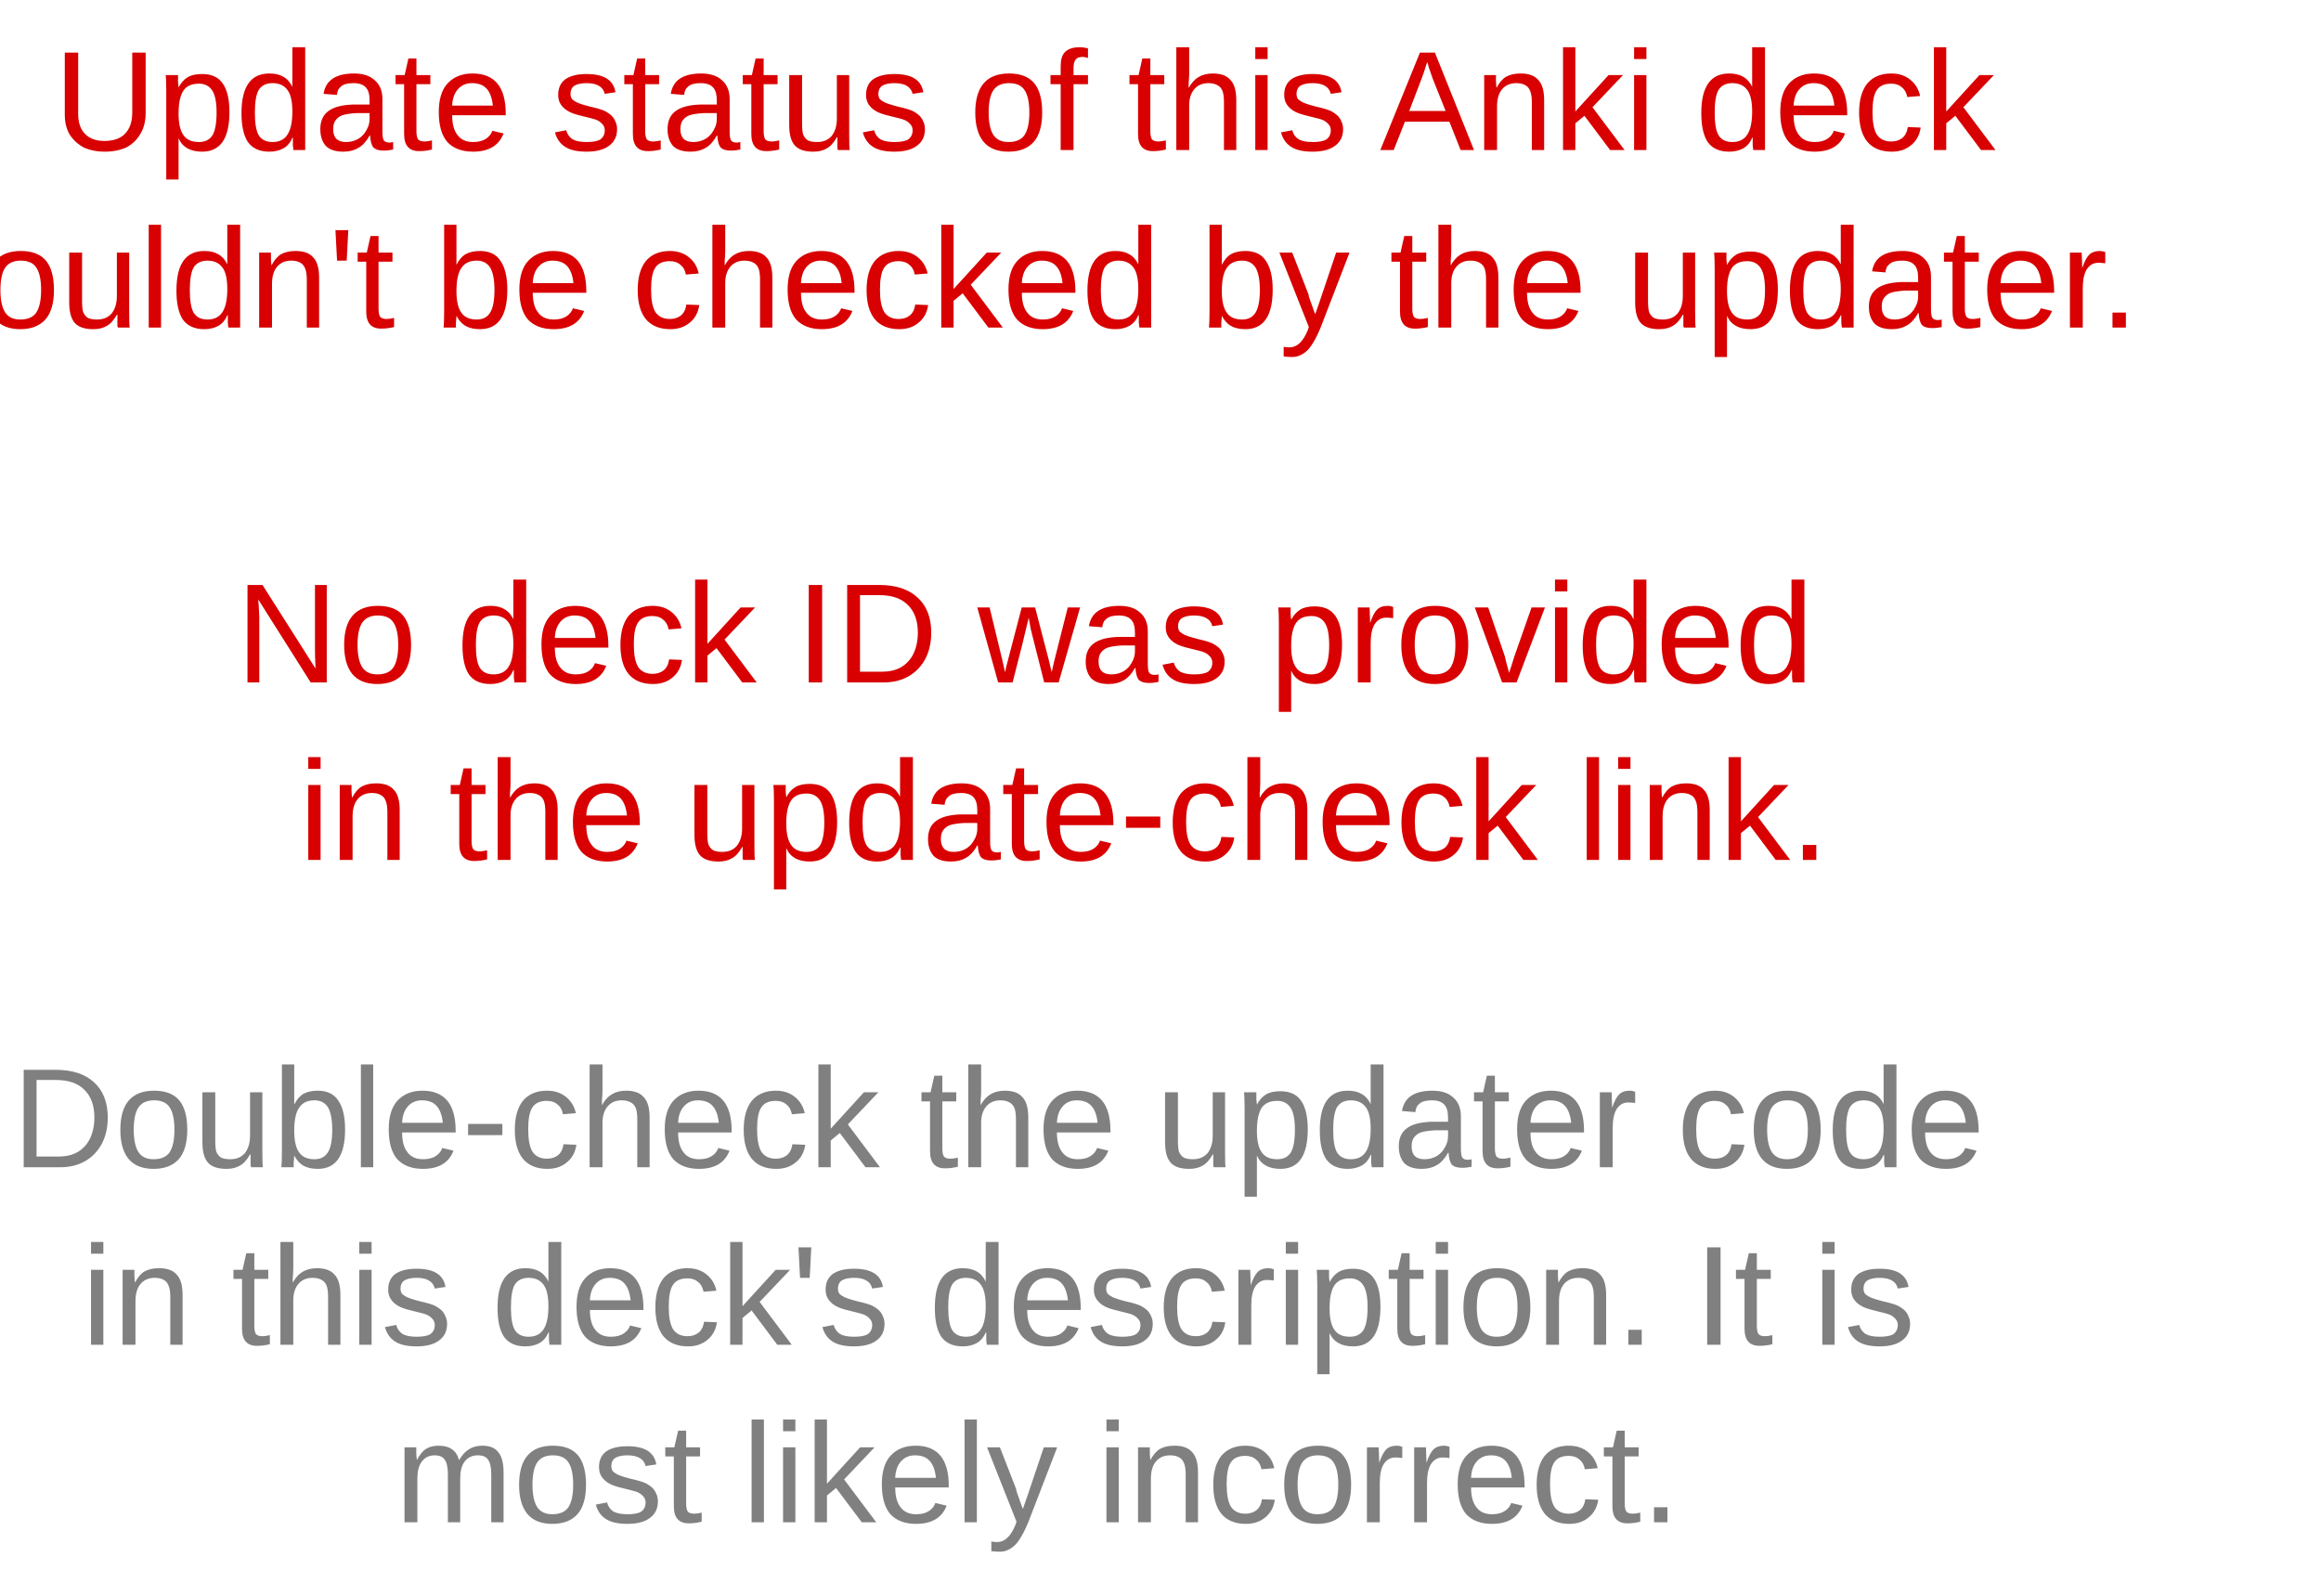
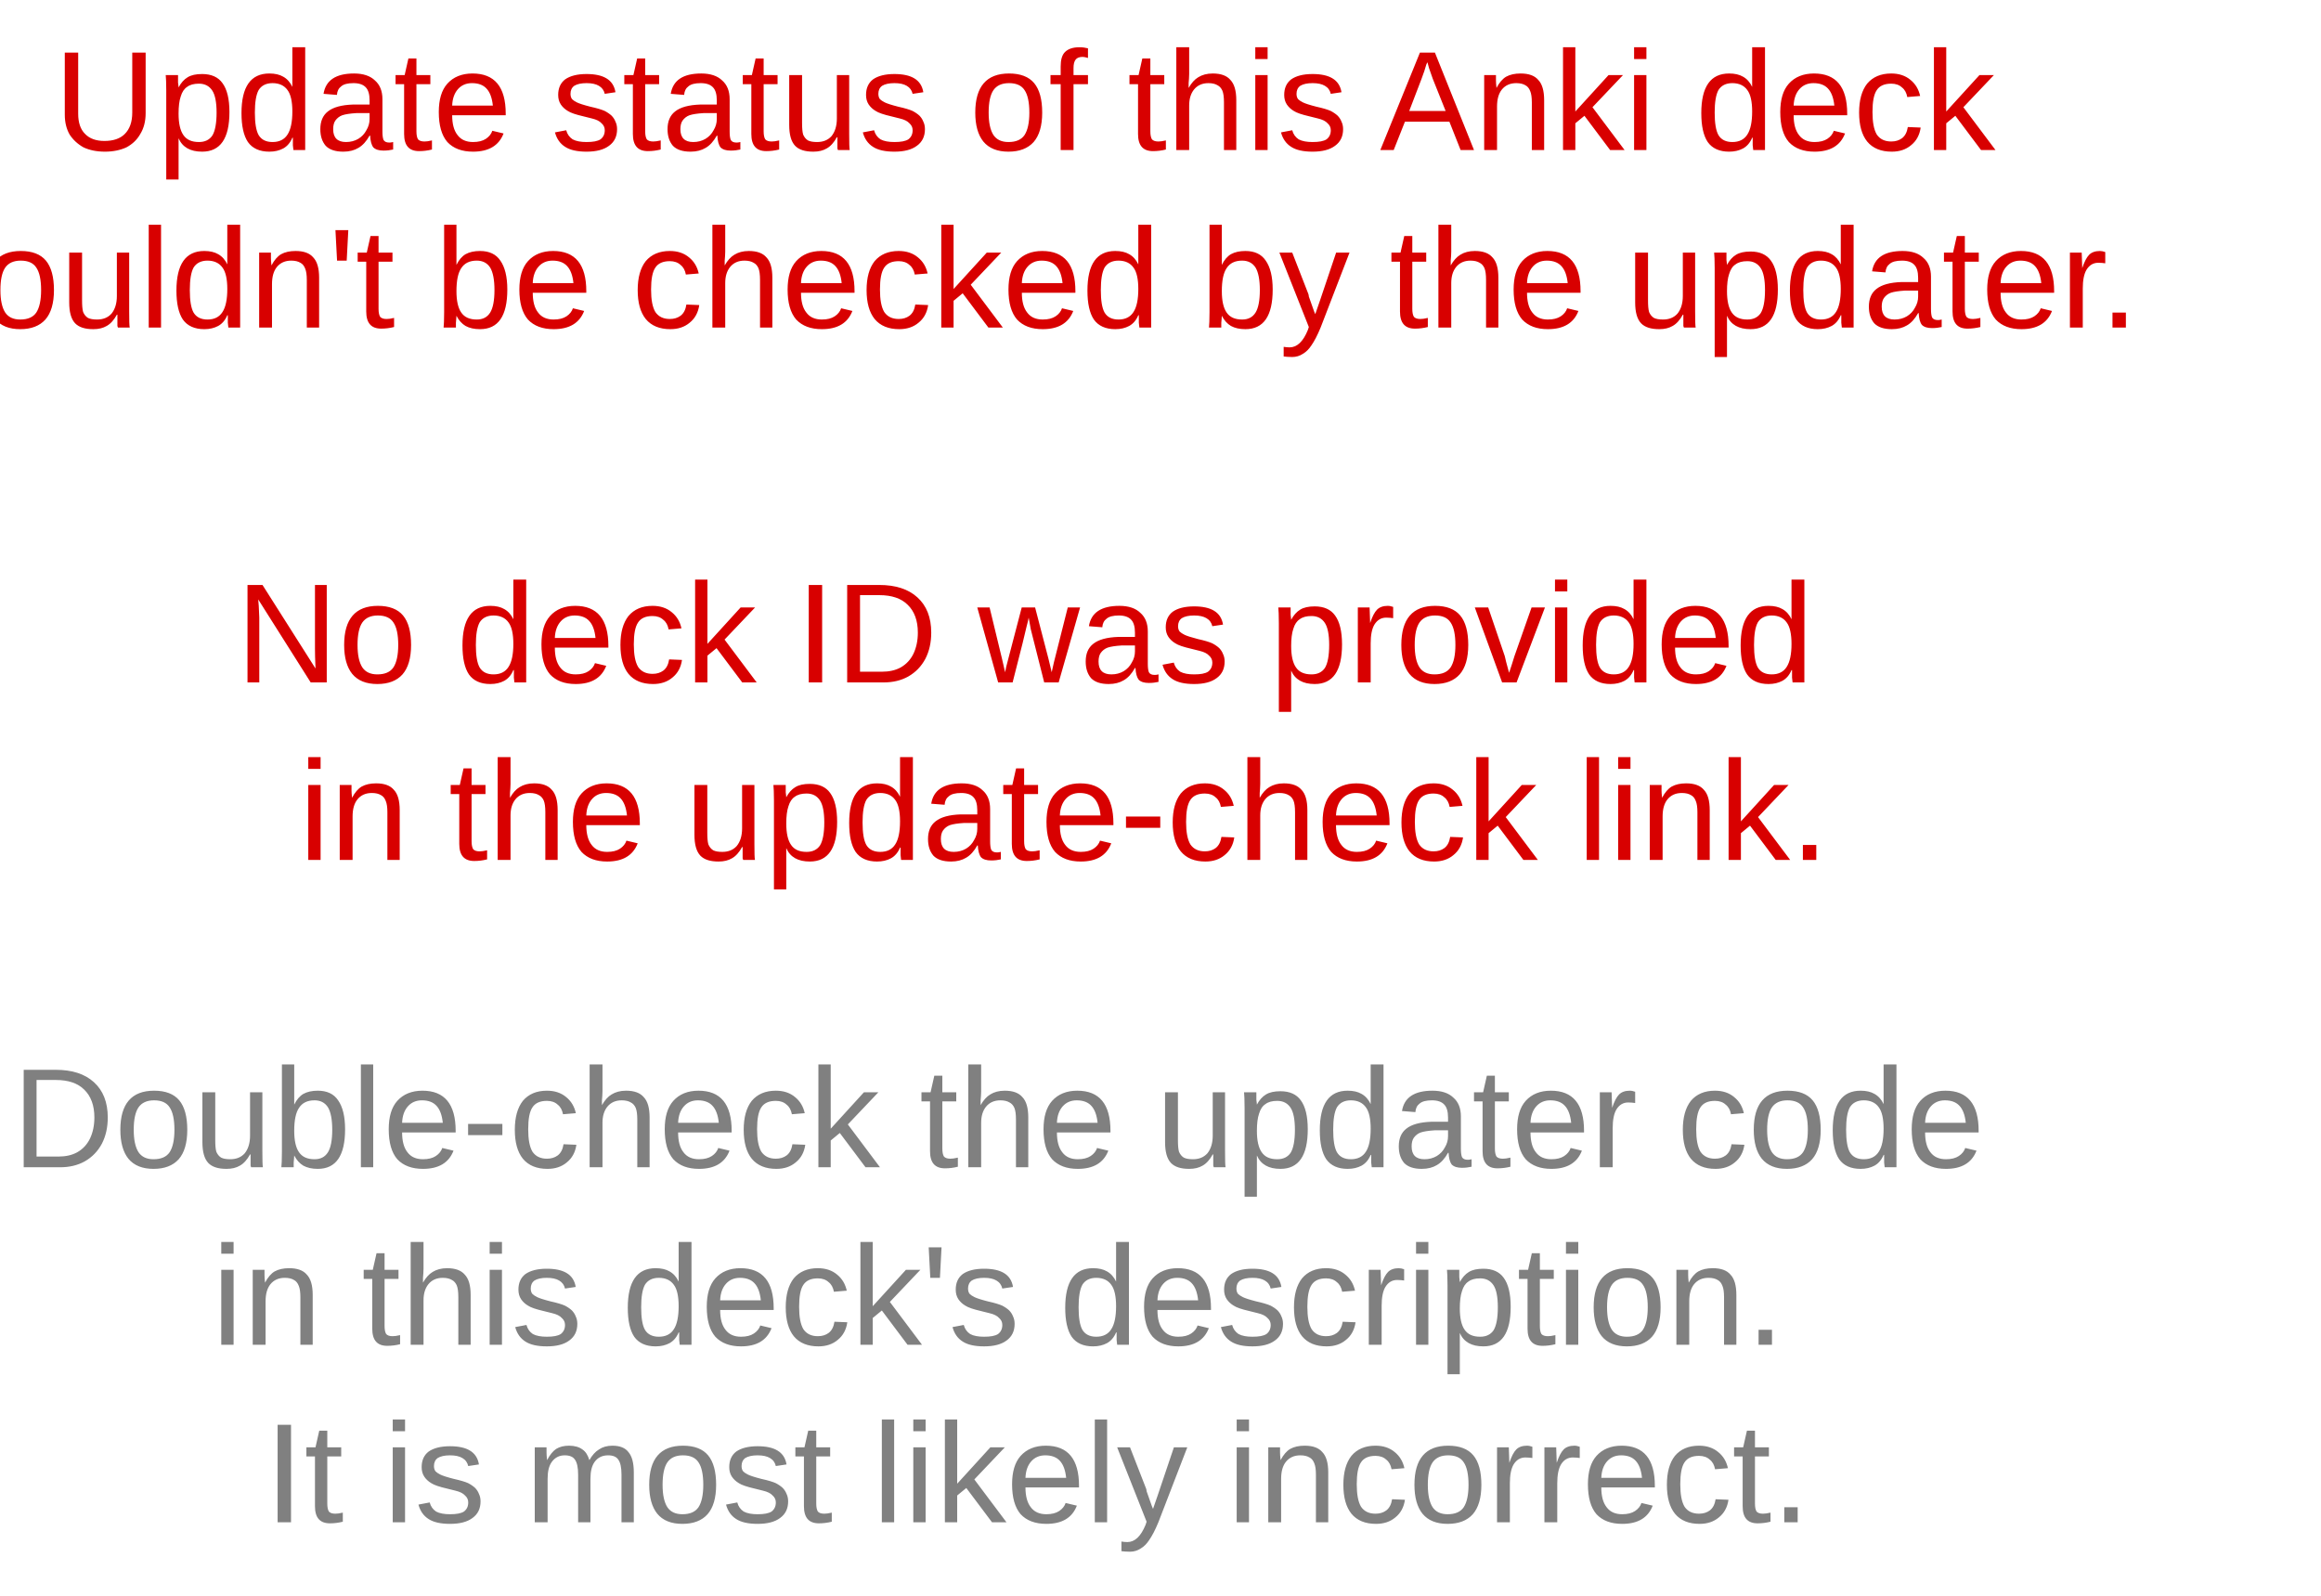
<svg xmlns="http://www.w3.org/2000/svg" width="256" height="176" viewBox="0 0 67.733 46.567" version="1.1" id="svg4365">
  <defs id="defs4362" />
  <g id="layer1">
    <text xml:space="preserve" style="font-size:4.143px;font-family:Arial;-inkscape-font-specification:Arial;text-align:center;text-anchor:middle;fill:#d80000;fill-opacity:1;stroke:#00a313;stroke-width:0;stroke-linecap:square;stroke-linejoin:round;paint-order:stroke markers fill" x="33.932" y="4.378" id="text7392">
      <tspan style="fill:#d80000;fill-opacity:1;stroke-width:0" x="33.932" y="4.378" id="tspan8326">Update status of this Anki deck</tspan>
      <tspan style="fill:#d80000;fill-opacity:1;stroke-width:0" x="33.932" y="9.557" id="tspan9054">couldn't be checked by the updater.</tspan>
      <tspan style="fill:#d80000;fill-opacity:1;stroke-width:0" x="33.932" y="14.735" id="tspan9788" />
      <tspan style="fill:#d80000;fill-opacity:1;stroke-width:0" x="33.932" y="19.913" id="tspan9790">No deck ID was provided</tspan>
      <tspan style="fill:#d80000;fill-opacity:1;stroke-width:0" x="33.932" y="25.092" id="tspan9794">in the update-check link.</tspan>
    </text>
    <text xml:space="preserve" style="font-size:8.467px;font-family:Arial;-inkscape-font-specification:Arial;text-align:center;text-anchor:middle;fill:#000000;stroke-width:0.4;stroke-linecap:square;stroke-linejoin:round;paint-order:stroke markers fill" x="2.451" y="41.28" id="text449">
      <tspan id="tspan447" style="stroke-width:0.4" x="2.451" y="41.28" />
    </text>
    <text xml:space="preserve" style="font-size:4.143px;font-family:Arial;-inkscape-font-specification:Arial;text-align:center;text-anchor:middle;fill:#d80000;fill-opacity:1;stroke:#00a313;stroke-width:0;stroke-linecap:square;stroke-linejoin:round;paint-order:stroke markers fill" x="33.165" y="34.064" id="text7392-6">
      <tspan style="fill:#808080;fill-opacity:1;stroke-width:0" x="33.165" y="34.064" id="tspan445-5">Double-check the updater code</tspan>
-       <tspan style="fill:#808080;fill-opacity:1;stroke-width:0" x="33.165" y="39.243" id="tspan523">in this deck's description. It is</tspan>
-       <tspan style="fill:#808080;fill-opacity:1;stroke-width:0" x="33.165" y="44.421" id="tspan525">most likely incorrect.</tspan>
+       <tspan style="fill:#808080;fill-opacity:1;stroke-width:0" x="33.165" y="39.243" id="tspan523">in this deck's description.</tspan>
+       <tspan style="fill:#808080;fill-opacity:1;stroke-width:0" x="33.165" y="44.421" id="tspan525">It is most likely incorrect.</tspan>
    </text>
  </g>
</svg>
